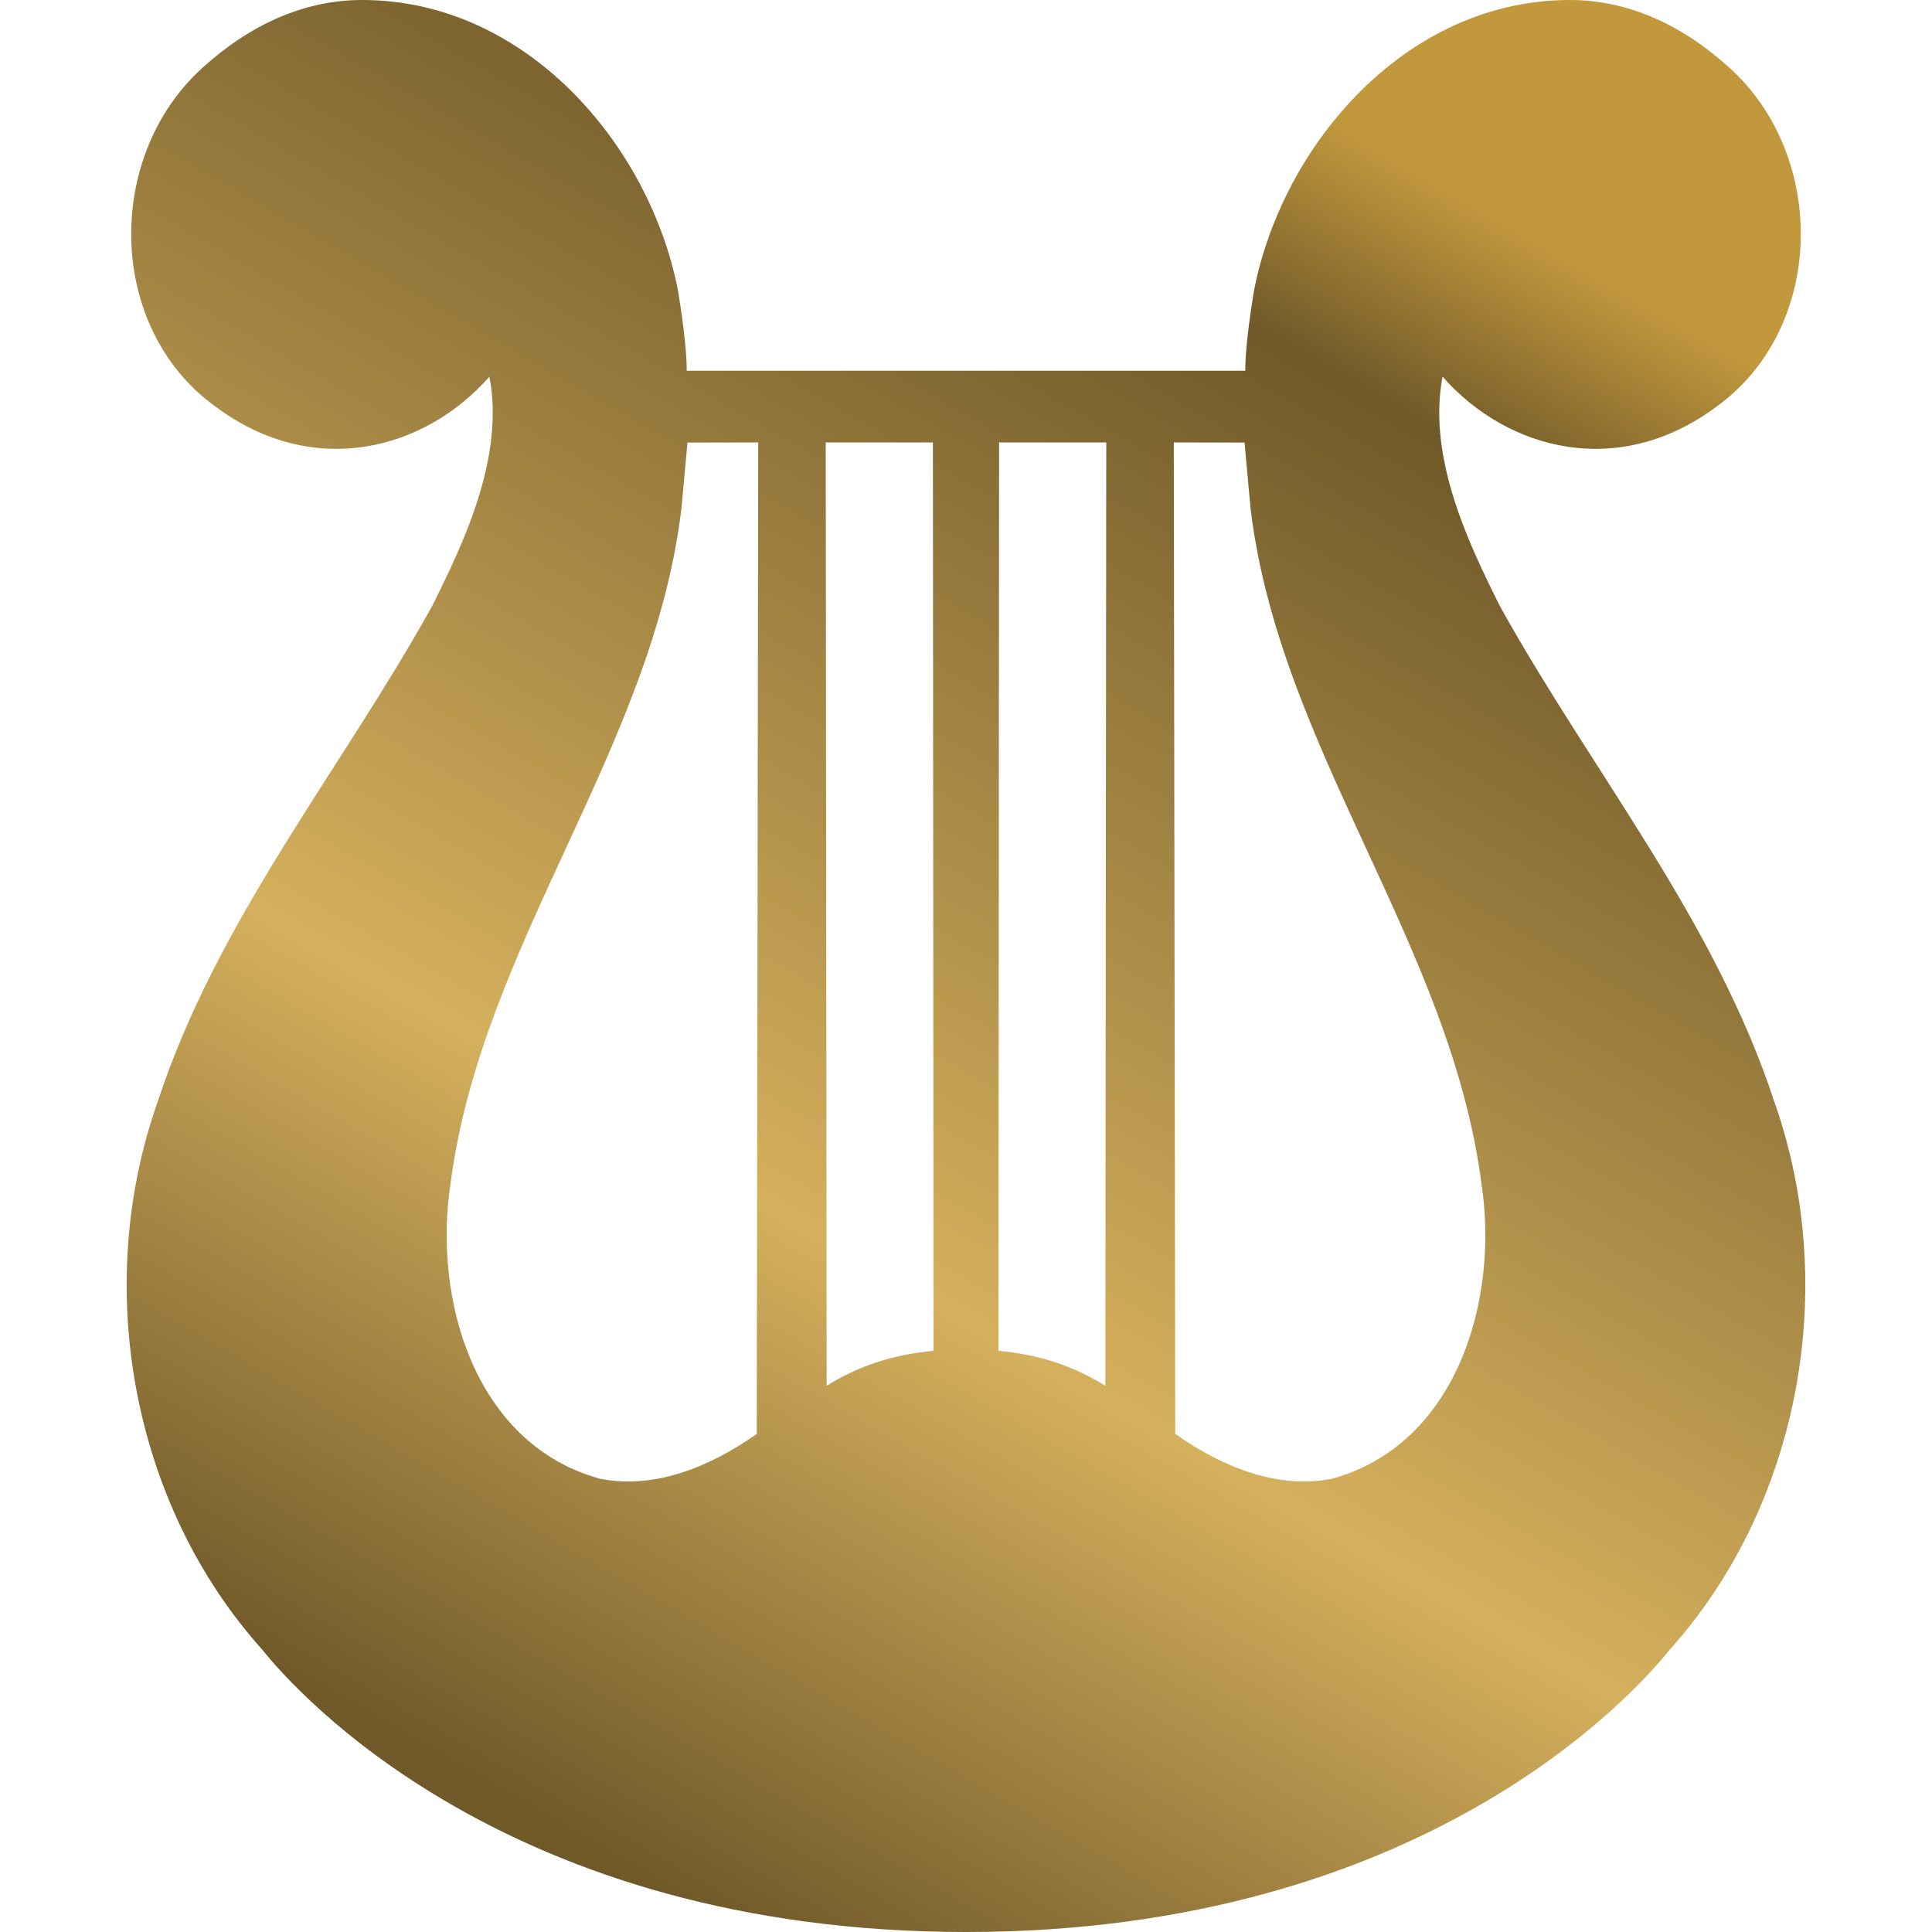
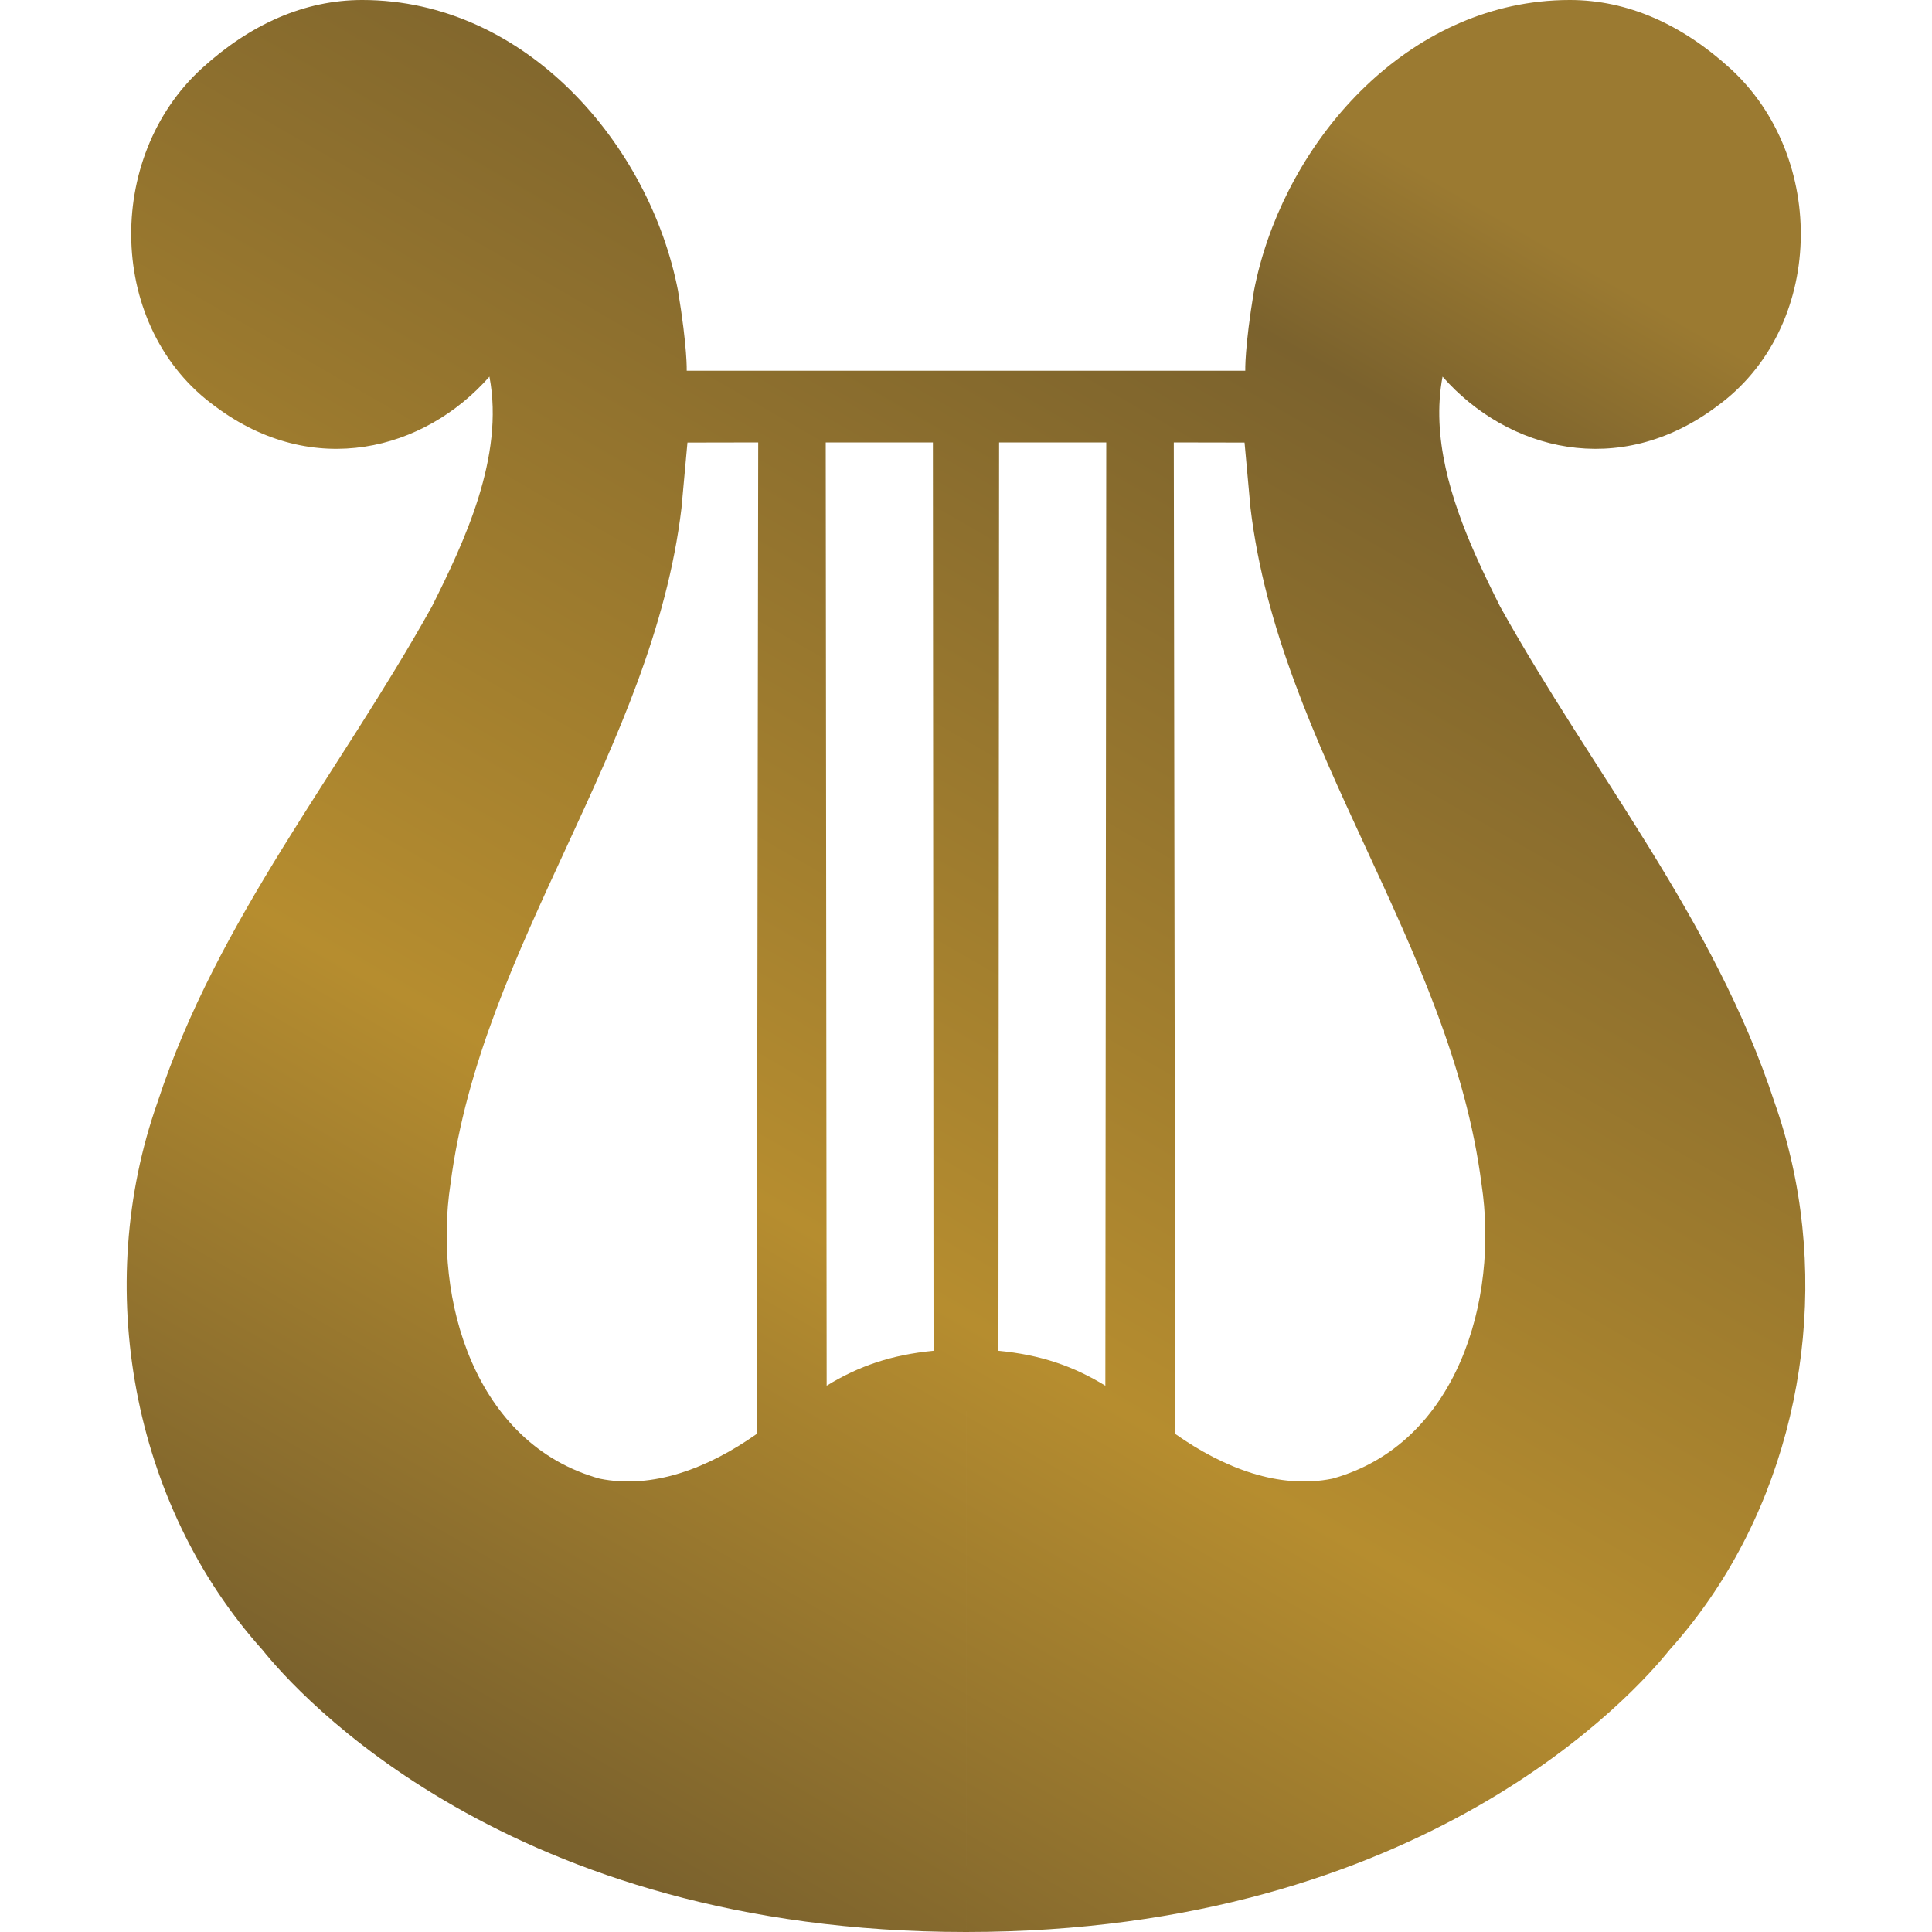
<svg xmlns="http://www.w3.org/2000/svg" xmlns:xlink="http://www.w3.org/1999/xlink" viewBox="0 0 270.933 270.933">
  <defs>
    <linearGradient id="swatch18">
-       <stop style="stop-color:#705929;stop-opacity:1;" offset="0.06" id="stop18" />
-       <stop style="stop-color:#d5b05d;stop-opacity:1;" offset="0.385" id="stop20" />
-       <stop style="stop-color:#705929;stop-opacity:1;" offset="0.89" id="stop21" />
-       <stop style="stop-color:#c2983d;stop-opacity:1;" offset="1" id="stop1" />
+       <stop style="stop-color:#7b622d;stop-opacity:1;" offset="0.06" id="stop18" />
+       <stop style="stop-color:#b68d2f;stop-opacity:1;" offset="0.385" id="stop20" />
+       <stop style="stop-color:#7b622d;stop-opacity:1;" offset="0.89" id="stop21" />
+       <stop style="stop-color:#9b7a31;stop-opacity:1;" offset="1" id="stop1" />
    </linearGradient>
    <linearGradient xlink:href="#swatch18" id="linearGradient19" gradientUnits="userSpaceOnUse" x1="72.012" y1="245.373" x2="198.921" y2="25.56" />
  </defs>
  <path id="path92" style="fill:url(#linearGradient19);fill-opacity:1;" transform="matrix(1.099424,0,0,1.099424,-13.46824,-0.768804)" d="M 58.452 0.699 C 51.042 0.699 44.145 3.828 38.031 9.387 C 25.518 20.763 25.893 42.595 39.74 52.565 C 52.178 61.849 66.358 58.193 74.68 48.74 C 75.65 53.873 74.842 59.149 73.278 64.17 C 72.496 66.68 71.525 69.126 70.492 71.459 C 69.46 73.791 68.367 76.01 67.339 78.065 L 67.339 78.065 L 67.338 78.065 C 55.566 99.234 39.977 117.986 32.346 141.284 L 32.346 141.285 C 32.346 141.285 32.346 141.285 32.346 141.285 C 24.068 164.694 28.982 192.515 45.733 211.152 L 45.733 211.152 C 45.733 211.152 45.733 211.153 45.733 211.153 C 49.987 216.476 77.018 247.131 135.466 247.131 L 135.466 238.727 L 135.466 238.727 L 135.466 180.708 L 135.466 180.708 L 135.467 180.708 L 135.467 238.727 L 135.466 238.727 L 135.467 247.131 C 193.914 247.131 220.945 216.476 225.199 211.153 L 225.199 211.152 L 225.2 211.152 C 225.2 211.152 225.2 211.151 225.2 211.151 C 227.294 208.822 229.203 206.349 230.924 203.759 C 242.973 185.628 245.83 161.768 238.587 141.285 C 230.956 117.987 215.367 99.234 203.594 78.065 C 202.567 76.01 201.473 73.792 200.44 71.459 C 200.44 71.459 200.44 71.459 200.44 71.459 C 197.343 64.461 194.797 56.439 196.252 48.74 C 204.574 58.193 218.755 61.849 231.193 52.565 C 245.04 42.595 245.414 20.763 232.901 9.387 C 226.787 3.828 219.891 0.699 212.481 0.699 C 211.176 0.699 209.891 0.772 208.628 0.911 C 189.678 3.007 175.573 20.319 172.195 37.805 C 170.991 45.092 171.089 47.988 171.089 47.988 L 135.466 47.988 L 99.843 47.988 C 99.843 47.988 99.942 45.092 98.738 37.805 C 95.134 19.153 79.326 0.699 58.452 0.699 z M 108.962 57.133 L 108.776 183.6 C 102.554 187.984 95.513 190.677 88.741 189.307 C 72.803 184.893 67.463 166.46 69.714 151.695 C 73.671 121.121 95.5 96.226 99.173 65.527 L 99.937 57.15 L 108.962 57.133 z M 117.575 57.133 L 131.245 57.133 L 131.328 172.994 C 125.945 173.512 121.777 174.948 117.693 177.451 L 117.575 57.133 z M 139.688 57.133 L 153.357 57.133 L 153.24 177.451 C 149.155 174.948 144.988 173.512 139.604 172.994 L 139.688 57.133 z M 161.971 57.133 L 170.996 57.15 L 171.759 65.527 C 175.432 96.226 197.261 121.121 201.218 151.695 C 203.469 166.46 198.129 184.893 182.192 189.307 C 175.42 190.677 168.378 187.984 162.157 183.6 L 161.971 57.133 z " />
</svg>
